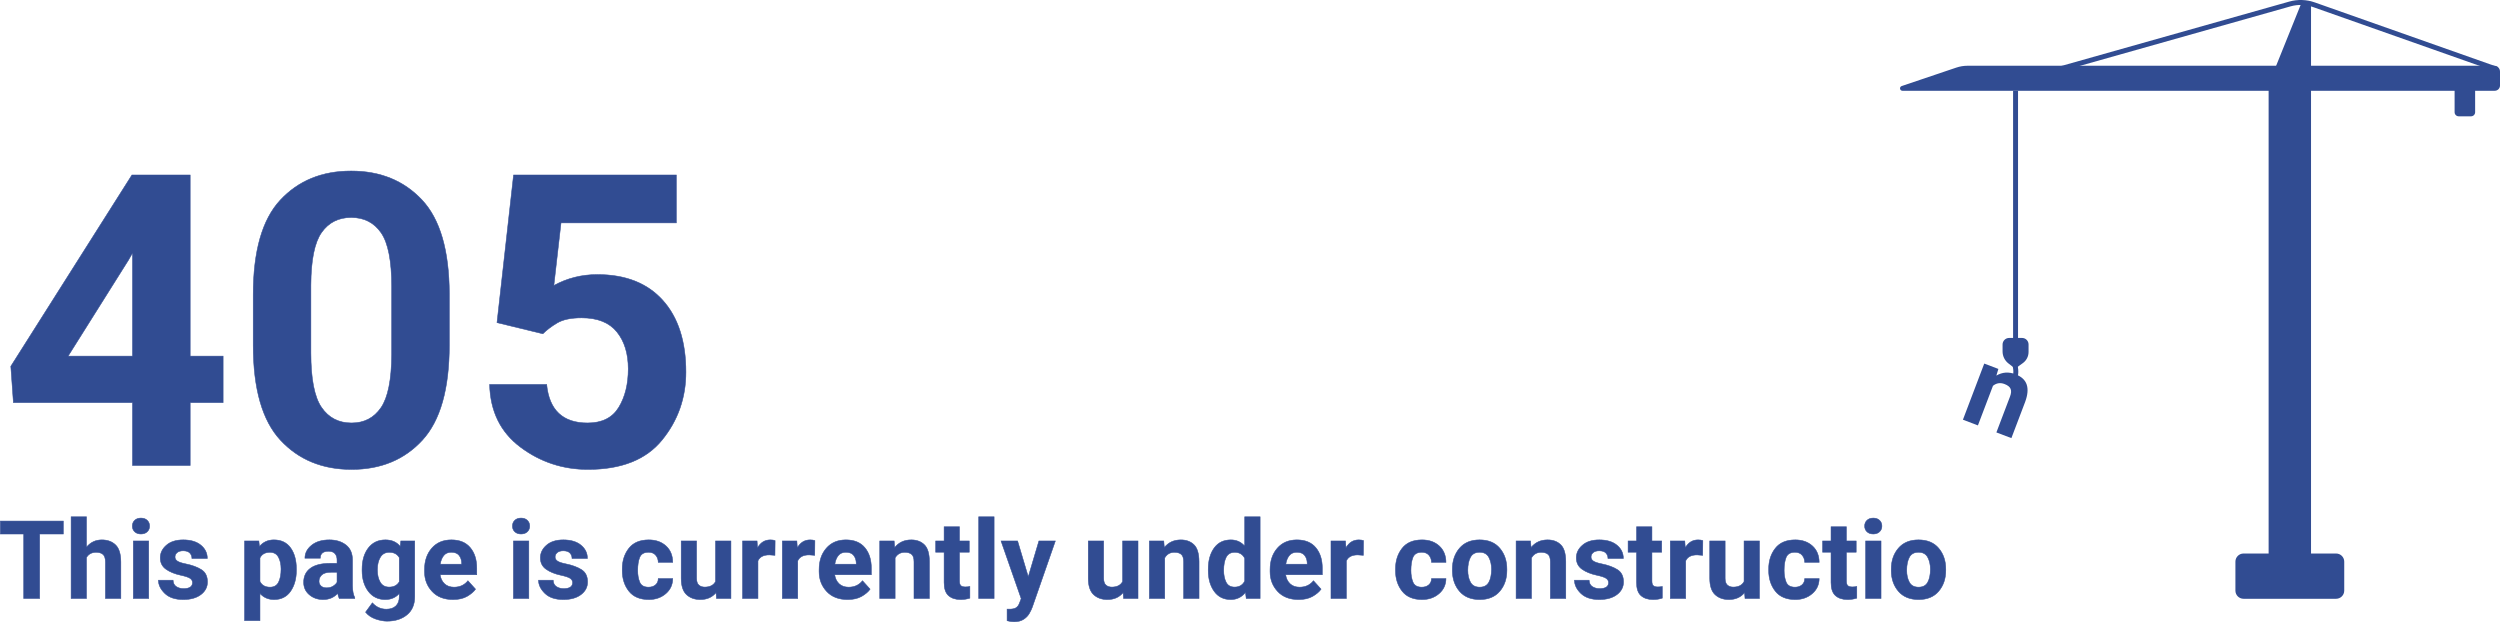
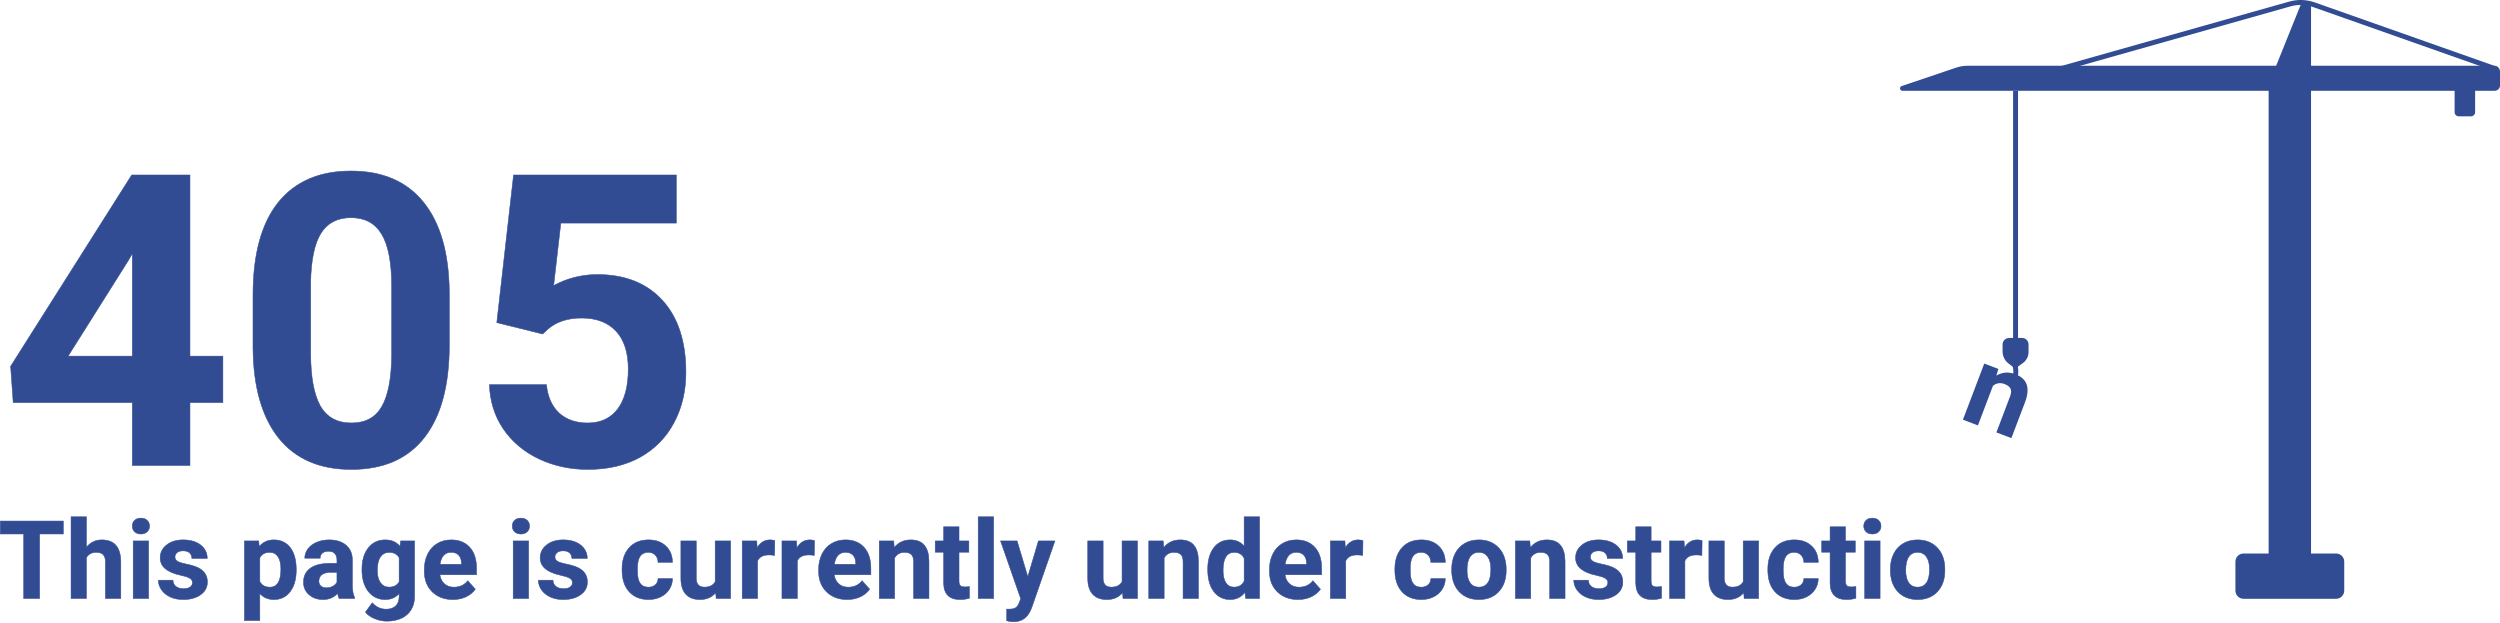
<svg xmlns="http://www.w3.org/2000/svg" width="1295.175mm" height="322.242mm" viewBox="0 0 1295.175 322.242" version="1.1" id="svg5">
  <defs id="defs2">
    </defs>
  <g id="layer1" transform="translate(946.2693,73.82627)">
-     <rect style="fill:#314c92;fill-opacity:1;stroke-width:10.7;paint-order:stroke fill markers" id="rect846" width="56.381" height="23.451" x="211.829" y="-236.382" ry="4.224" transform="scale(1,-1)" />
-     <rect style="fill:#314c92;fill-opacity:1;stroke-width:10.7;paint-order:stroke fill markers" id="rect846-3" width="21.968" height="243.544" x="229.036" y="-213.46" ry="0" transform="scale(1,-1)" />
+     <path id="rect846" style="fill:#314c92;stroke-width:10.7;paint-order:stroke fill markers" transform="scale(1,-1)" d="m 216.054,-236.382 h 47.932 c 2.34,0 4.224,1.884 4.224,4.224 v 15.002 c 0,2.34 -1.884,4.224 -4.224,4.224 H 216.054 c -2.34,0 -4.224,-1.884 -4.224,-4.224 v -15.002 c 0,-2.34 1.884,-4.224 4.224,-4.224 z" />
+     <path id="rect846-3" style="fill:#314c92;stroke-width:10.7;paint-order:stroke fill markers" transform="scale(1,-1)" d="m 229.036,-213.46 h 21.968 V 30.084 h -21.968 z" />
    <path id="rect846-3-7" style="fill:#314c92;stroke-width:10.7;paint-order:stroke fill markers" d="m 229.036,-30.084 h 21.968 v -42.822 h -4.724 z" />
-     <path id="rect846-3-6" style="fill:#314c92;stroke-width:10.7;paint-order:stroke fill markers" d="m 348.906,-29.541 0,-7.22 a 3.004,3.004 45 0 0 -3.004,-3.004 l -272.814,0 a 18.331,18.331 170.665 0 0 -5.868,0.965 l -28.296,9.561 a 1.255,1.255 80.665 0 0 0.402,2.444 H 346.161 a 2.745,2.745 135 0 0 2.745,-2.745 z" />
-     <rect style="fill:#314c92;fill-opacity:1;stroke-width:10.7;paint-order:stroke fill markers" id="rect1789" width="10.635" height="15.354" x="325.387" y="-28.923" ry="2.115" />
+     <path id="rect846-3-6" style="fill:#314c92;stroke-width:10.7;paint-order:stroke fill markers" d="m 348.906,-29.541 v -7.22 a 3.004,3.004 45 0 0 -3.004,-3.004 H 73.089 a 18.331,18.331 170.665 0 0 -5.868,0.965 l -28.296,9.561 a 1.255,1.255 80.665 0 0 0.402,2.444 H 346.161 a 2.745,2.745 135 0 0 2.745,-2.745 z" />
+     <path id="rect1789" style="fill:#314c92;stroke-width:10.7;paint-order:stroke fill markers" d="m 327.503,-28.923 h 6.405 c 1.172,0 2.115,0.943 2.115,2.115 v 11.124 c 0,1.172 -0.943,2.115 -2.115,2.115 h -6.405 c -1.172,0 -2.115,-0.943 -2.115,-2.115 v -11.124 c 0,-1.172 0.943,-2.115 2.115,-2.115 z" />
    <path style="fill:none;stroke:#314c92;stroke-width:2.565;stroke-linecap:butt;stroke-linejoin:miter;stroke-miterlimit:4;stroke-dasharray:none;stroke-opacity:1" d="m 347.37,-37.884 -94.865,-33.487 a 20.563,20.563 1.836 0 0 -12.434,-0.399 l -119.984,33.886" id="path2413" />
    <path style="fill:none;stroke:#314c92;stroke-width:2.565;stroke-linecap:butt;stroke-linejoin:miter;stroke-miterlimit:4;stroke-dasharray:none;stroke-opacity:1" d="M 97.933,-26.796 V 105.46" id="path2692" />
-     <path id="rect2814" style="fill:#314c92;stroke:#314c92;stroke-width:2.565;paint-order:stroke fill markers" d="m 94.615,102.532 6.681,0 a 2.087,2.087 45 0 1 2.087,2.087 v 3.903 a 5.808,5.808 117.063 0 1 -2.405,4.706 l -3.214,2.324 -2.712,-2.087 a 6.582,6.582 63.789 0 1 -2.568,-5.217 v -3.585 a 2.131,2.131 135 0 1 2.131,-2.131 z" />
+     <path id="rect2814" style="fill:#314c92;stroke:#314c92;stroke-width:2.565;paint-order:stroke fill markers" d="m 94.615,102.532 h 6.681 a 2.087,2.087 45 0 1 2.087,2.087 v 3.903 a 5.808,5.808 117.063 0 1 -2.405,4.706 l -3.214,2.324 -2.712,-2.087 a 6.582,6.582 63.789 0 1 -2.568,-5.217 v -3.585 a 2.131,2.131 135 0 1 2.131,-2.131 z" />
    <g aria-label="n" transform="rotate(20.80273)" id="text6129" style="font-size:58.894px;line-height:1.05;font-family:Roboto;-inkscape-font-specification:Roboto;letter-spacing:0px;fill:#314c92;fill-opacity:1;stroke-width:0.265">
      <path d="m 124.882,78.04 0.259,3.595 q 3.336,-4.17 8.943,-4.17 4.946,0 7.362,2.904 2.416,2.904 2.473,8.685 v 20.101 h -8.311 V 89.255 q 0,-2.646 -1.15,-3.825 -1.15,-1.208 -3.825,-1.208 -3.508,0 -5.263,2.991 v 21.942 h -8.311 V 78.04 Z" style="font-weight:bold;-inkscape-font-specification:'Roboto Bold';fill:#314c92;fill-opacity:1" id="path36847" />
    </g>
-     <text xml:space="preserve" style="font-size:10.583px;line-height:1.25;font-family:sans-serif;letter-spacing:0px;stroke-width:0.265" x="155.926" y="136.201" id="text8061">
-       <tspan id="tspan8059" style="stroke-width:0.265" x="155.926" y="136.201" />
-     </text>
+     <g id="text8061" style="font-size:10.583px;line-height:1.25;letter-spacing:0px;stroke-width:0.265" />
    <path style="fill:none;stroke:#314c92;stroke-width:2.565;stroke-linecap:butt;stroke-linejoin:miter;stroke-miterlimit:4;stroke-dasharray:none;stroke-opacity:1" d="m 96.713,112.09 c 3.007,8.957 0.857,12.063 -4.568,10.662" id="path36959" />
-     <text xml:space="preserve" style="font-size:56.444px;line-height:1.25;font-family:sans-serif;letter-spacing:0px;fill:#314c92;fill-opacity:1;stroke:#314c92;stroke-width:0.265;stroke-opacity:1" x="-947.239" y="236.239" id="text44708">
-       <tspan id="tspan44706" style="font-style:normal;font-variant:normal;font-weight:bold;font-stretch:normal;font-size:56.444px;font-family:Roboto;-inkscape-font-specification:'Roboto Bold';fill:#314c92;fill-opacity:1;stroke:#314c92;stroke-width:0.265;stroke-opacity:1" x="-947.239" y="236.239">This page is currently under constructio</tspan>
-     </text>
-     <text xml:space="preserve" style="font-size:211.667px;line-height:1.25;font-family:sans-serif;letter-spacing:0px;fill:#314c92;fill-opacity:1;stroke:#314c92;stroke-width:0.265;stroke-opacity:1" x="-946.451" y="167.315" id="text44708-3">
-       <tspan id="tspan44706-5" style="font-style:normal;font-variant:normal;font-weight:bold;font-stretch:normal;font-size:211.667px;font-family:Roboto;-inkscape-font-specification:'Roboto Bold';fill:#314c92;fill-opacity:1;stroke:#314c92;stroke-width:0.265;stroke-opacity:1" x="-946.451" y="167.315">405</tspan>
-     </text>
+     <g aria-label="This page is currently under constructio" id="text44708" style="font-size:56.444px;line-height:1.25;letter-spacing:0px;fill:#314c92;stroke:#314c92;stroke-width:0.265">
+       <path d="m -913.45,202.808 h -12.292 v 33.431 h -8.268 v -33.431 h -12.127 v -6.697 h 32.687 z" style="font-weight:bold;font-family:Roboto;-inkscape-font-specification:'Roboto Bold'" id="path848" />
+       <path d="m -901.489,209.671 q 3.169,-3.803 7.965,-3.803 9.701,0 9.839,11.272 v 19.1 h -7.965 v -18.879 q 0,-2.563 -1.102,-3.776 -1.102,-1.24 -3.666,-1.24 -3.5,0 -5.071,2.701 v 21.194 h -7.965 v -42.333 h 7.965 z" style="font-weight:bold;font-family:Roboto;-inkscape-font-specification:'Roboto Bold'" id="path850" />
+       <path d="m -869.27,236.239 h -7.993 v -29.821 h 7.993 z m -8.461,-37.538 q 0,-1.791 1.185,-2.949 1.213,-1.158 3.28,-1.158 2.039,0 3.252,1.158 1.213,1.158 1.213,2.949 0,1.819 -1.24,2.977 -1.213,1.158 -3.225,1.158 -2.012,0 -3.252,-1.158 -1.213,-1.158 -1.213,-2.977 z" style="font-weight:bold;font-family:Roboto;-inkscape-font-specification:'Roboto Bold'" id="path852" />
+       <path d="m -846.56,227.999 q 0,-1.461 -1.461,-2.288 -1.433,-0.854 -4.63,-1.516 -10.638,-2.232 -10.638,-9.04 0,-3.969 3.28,-6.615 3.307,-2.673 8.627,-2.673 5.678,0 9.067,2.673 3.418,2.673 3.418,6.945 h -7.965 q 0,-1.709 -1.102,-2.811 -1.102,-1.13 -3.445,-1.13 -2.012,0 -3.114,0.909 -1.102,0.91 -1.102,2.315 0,1.323 1.24,2.15 1.268,0.799 4.244,1.406 2.977,0.579 5.016,1.323 6.311,2.315 6.311,8.02 0,4.079 -3.5,6.615 -3.5,2.508 -9.04,2.508 -3.748,0 -6.67,-1.323 -2.894,-1.35 -4.548,-3.666 -1.654,-2.343 -1.654,-5.044 h 7.552 q 0.11,2.122 1.571,3.252 1.461,1.13 3.914,1.13 2.288,0 3.445,-0.854 1.185,-0.882 1.185,-2.288 z" style="font-weight:bold;font-family:Roboto;-inkscape-font-specification:'Roboto Bold'" id="path854" />
+       <path d="m -792.789,221.605 q 0,6.89 -3.142,11.052 -3.114,4.134 -8.434,4.134 -4.52,0 -7.304,-3.142 v 14.056 h -7.965 v -41.286 h 7.386 l 0.276,2.921 q 2.894,-3.473 7.552,-3.473 5.512,0 8.571,4.079 3.059,4.079 3.059,11.245 z m -7.965,-0.579 q 0,-4.162 -1.488,-6.422 -1.461,-2.26 -4.272,-2.26 -3.748,0 -5.154,2.866 v 12.209 q 1.461,2.949 5.209,2.949 5.705,0 5.705,-9.343 z" style="font-weight:bold;font-family:Roboto;-inkscape-font-specification:'Roboto Bold'" id="path856" />
+       <path d="m -770.575,236.239 q -0.551,-1.075 -0.799,-2.673 -2.894,3.225 -7.524,3.225 -4.382,0 -7.276,-2.536 -2.866,-2.536 -2.866,-6.394 0,-4.74 3.5,-7.276 3.528,-2.536 10.17,-2.563 h 3.666 v -1.709 q 0,-2.067 -1.075,-3.307 -1.047,-1.24 -3.335,-1.24 -2.012,0 -3.169,0.965 -1.13,0.965 -1.13,2.646 h -7.965 q 0,-2.591 1.599,-4.796 1.599,-2.205 4.52,-3.445 2.921,-1.268 6.559,-1.268 5.512,0 8.737,2.784 3.252,2.756 3.252,7.772 v 12.926 q 0.028,4.244 1.185,6.422 v 0.469 z m -6.587,-5.54 q 1.764,0 3.252,-0.772 1.488,-0.799 2.205,-2.122 v -5.126 h -2.977 q -5.981,0 -6.367,4.134 l -0.028,0.469 q 0,1.488 1.047,2.453 1.047,0.965 2.866,0.965 z" style="font-weight:bold;font-family:Roboto;-inkscape-font-specification:'Roboto Bold'" id="path858" />
+       <path d="m -758.752,221.109 q 0,-6.863 3.252,-11.052 3.28,-4.189 8.819,-4.189 4.906,0 7.634,3.362 l 0.331,-2.811 h 7.221 v 28.829 q 0,3.914 -1.791,6.808 -1.764,2.894 -4.988,4.41 -3.225,1.516 -7.552,1.516 -3.28,0 -6.394,-1.323 -3.114,-1.295 -4.713,-3.362 l 3.528,-4.851 q 2.977,3.335 7.221,3.335 3.169,0 4.933,-1.709 1.764,-1.681 1.764,-4.796 v -1.599 q -2.756,3.114 -7.248,3.114 -5.374,0 -8.709,-4.189 -3.307,-4.217 -3.307,-11.162 z m 7.965,0.579 q 0,4.051 1.626,6.367 1.626,2.288 4.465,2.288 3.638,0 5.209,-2.729 v -12.54 q -1.599,-2.729 -5.154,-2.729 -2.866,0 -4.52,2.343 -1.626,2.343 -1.626,7 z" style="font-weight:bold;font-family:Roboto;-inkscape-font-specification:'Roboto Bold'" id="path860" />
+       <path d="m -711.65,236.791 q -6.559,0 -10.694,-4.024 -4.107,-4.024 -4.107,-10.721 v -0.772 q 0,-4.492 1.736,-8.02 1.736,-3.555 4.906,-5.457 3.197,-1.929 7.276,-1.929 6.118,0 9.619,3.858 3.528,3.858 3.528,10.942 v 3.252 h -18.989 q 0.386,2.921 2.315,4.685 1.957,1.764 4.933,1.764 4.603,0 7.193,-3.335 l 3.914,4.382 q -1.791,2.536 -4.851,3.969 -3.059,1.406 -6.78,1.406 z m -0.909,-24.474 q -2.37,0 -3.858,1.599 -1.461,1.599 -1.874,4.575 h 11.079 v -0.634 q -0.055,-2.646 -1.433,-4.079 -1.378,-1.461 -3.914,-1.461 z" style="font-weight:bold;font-family:Roboto;-inkscape-font-specification:'Roboto Bold'" id="path862" />
+       <path d="m -672.404,236.239 h -7.993 v -29.821 h 7.993 z m -8.461,-37.538 q 0,-1.791 1.185,-2.949 1.213,-1.158 3.28,-1.158 2.039,0 3.252,1.158 1.213,1.158 1.213,2.949 0,1.819 -1.24,2.977 -1.213,1.158 -3.225,1.158 -2.012,0 -3.252,-1.158 -1.213,-1.158 -1.213,-2.977 z" style="font-weight:bold;font-family:Roboto;-inkscape-font-specification:'Roboto Bold'" id="path864" />
+       <path d="m -649.694,227.999 q 0,-1.461 -1.461,-2.288 -1.433,-0.854 -4.63,-1.516 -10.638,-2.232 -10.638,-9.04 0,-3.969 3.28,-6.615 3.307,-2.673 8.627,-2.673 5.678,0 9.067,2.673 3.418,2.673 3.418,6.945 h -7.965 q 0,-1.709 -1.102,-2.811 -1.102,-1.13 -3.445,-1.13 -2.012,0 -3.114,0.909 -1.102,0.91 -1.102,2.315 0,1.323 1.24,2.15 1.268,0.799 4.244,1.406 2.977,0.579 5.016,1.323 6.311,2.315 6.311,8.02 0,4.079 -3.5,6.615 -3.5,2.508 -9.04,2.508 -3.748,0 -6.67,-1.323 -2.894,-1.35 -4.548,-3.666 -1.654,-2.343 -1.654,-5.044 h 7.552 q 0.11,2.122 1.571,3.252 1.461,1.13 3.914,1.13 2.288,0 3.445,-0.854 1.185,-0.882 1.185,-2.288 z" style="font-weight:bold;font-family:Roboto;-inkscape-font-specification:'Roboto Bold'" id="path866" />
+       <path d="m -610.364,230.369 q 2.205,0 3.583,-1.213 1.378,-1.213 1.433,-3.225 h 7.469 q -0.028,3.032 -1.654,5.567 -1.626,2.508 -4.465,3.914 -2.811,1.378 -6.229,1.378 -6.394,0 -10.087,-4.051 -3.693,-4.079 -3.693,-11.245 v -0.524 q 0,-6.89 3.666,-10.997 3.666,-4.107 10.06,-4.107 5.595,0 8.957,3.197 3.39,3.169 3.445,8.461 h -7.469 q -0.055,-2.315 -1.433,-3.748 -1.378,-1.461 -3.638,-1.461 -2.784,0 -4.217,2.039 -1.406,2.012 -1.406,6.559 v 0.827 q 0,4.603 1.406,6.615 1.406,2.012 4.272,2.012 z" style="font-weight:bold;font-family:Roboto;-inkscape-font-specification:'Roboto Bold'" id="path868" />
+       <path d="m -575.473,233.208 q -2.949,3.583 -8.158,3.583 -4.796,0 -7.331,-2.756 -2.508,-2.756 -2.563,-8.075 v -19.541 h 7.965 v 19.265 q 0,4.658 4.244,4.658 4.051,0 5.567,-2.811 v -21.112 h 7.993 v 29.821 h -7.497 z" style="font-weight:bold;font-family:Roboto;-inkscape-font-specification:'Roboto Bold'" id="path870" />
+       <path d="m -544.99,213.888 q -1.626,-0.22 -2.866,-0.22 -4.52,0 -5.926,3.059 v 19.513 h -7.965 v -29.821 h 7.524 l 0.22,3.555 q 2.398,-4.107 6.642,-4.107 1.323,0 2.48,0.358 z" style="font-weight:bold;font-family:Roboto;-inkscape-font-specification:'Roboto Bold'" id="path872" />
+       <path d="m -524.403,213.888 q -1.626,-0.22 -2.866,-0.22 -4.52,0 -5.926,3.059 v 19.513 h -7.965 v -29.821 h 7.524 l 0.22,3.555 q 2.398,-4.107 6.642,-4.107 1.323,0 2.48,0.358 z" style="font-weight:bold;font-family:Roboto;-inkscape-font-specification:'Roboto Bold'" id="path874" />
+       <path d="m -507.37,236.791 q -6.559,0 -10.694,-4.024 -4.107,-4.024 -4.107,-10.721 v -0.772 q 0,-4.492 1.736,-8.02 1.736,-3.555 4.906,-5.457 3.197,-1.929 7.276,-1.929 6.118,0 9.619,3.858 3.528,3.858 3.528,10.942 v 3.252 h -18.989 q 0.386,2.921 2.315,4.685 1.957,1.764 4.933,1.764 4.603,0 7.193,-3.335 l 3.914,4.382 q -1.791,2.536 -4.851,3.969 -3.059,1.406 -6.78,1.406 z m -0.909,-24.474 q -2.37,0 -3.859,1.599 -1.461,1.599 -1.874,4.575 h 11.079 v -0.634 q -0.055,-2.646 -1.433,-4.079 -1.378,-1.461 -3.914,-1.461 z" style="font-weight:bold;font-family:Roboto;-inkscape-font-specification:'Roboto Bold'" id="path876" />
+       <path d="m -483.254,206.419 0.248,3.445 q 3.197,-3.996 8.571,-3.996 4.74,0 7.056,2.784 2.315,2.784 2.37,8.323 v 19.265 h -7.965 v -19.072 q 0,-2.536 -1.102,-3.666 -1.102,-1.158 -3.666,-1.158 -3.362,0 -5.044,2.866 v 21.029 h -7.965 v -29.821 z" style="font-weight:bold;font-family:Roboto;-inkscape-font-specification:'Roboto Bold'" id="path878" />
+       <path d="m -449.437,199.088 v 7.331 h 5.099 v 5.843 h -5.099 v 14.883 q 0,1.654 0.634,2.37 0.634,0.717 2.425,0.717 1.323,0 2.343,-0.193 v 6.036 q -2.343,0.717 -4.823,0.717 -8.378,0 -8.544,-8.461 v -16.068 h -4.355 v -5.843 h 4.355 v -7.331 z" style="font-weight:bold;font-family:Roboto;-inkscape-font-specification:'Roboto Bold'" id="path880" />
+       <path d="m -431.495,236.239 h -7.993 v -42.333 h 7.993 z" style="font-weight:bold;font-family:Roboto;-inkscape-font-specification:'Roboto Bold'" id="path882" />
+       <path d="m -413.801,224.967 5.512,-18.548 h 8.544 l -11.989,34.451 -0.661,1.571 q -2.673,5.843 -8.819,5.843 -1.736,0 -3.528,-0.524 v -6.036 l 1.213,0.028 q 2.26,0 3.362,-0.689 1.13,-0.689 1.764,-2.288 l 0.937,-2.453 -10.446,-29.903 h 8.571 z" style="font-weight:bold;font-family:Roboto;-inkscape-font-specification:'Roboto Bold'" id="path884" />
+       <path d="m -364.688,233.208 q -2.949,3.583 -8.158,3.583 -4.796,0 -7.331,-2.756 -2.508,-2.756 -2.563,-8.075 v -19.541 h 7.965 v 19.265 q 0,4.658 4.244,4.658 4.051,0 5.567,-2.811 v -21.112 h 7.993 v 29.821 h -7.497 z" style="font-weight:bold;font-family:Roboto;-inkscape-font-specification:'Roboto Bold'" id="path886" />
+       <path d="m -343.632,206.419 0.248,3.445 q 3.197,-3.996 8.571,-3.996 4.74,0 7.056,2.784 2.315,2.784 2.37,8.323 v 19.265 h -7.965 v -19.072 q 0,-2.536 -1.102,-3.666 -1.102,-1.158 -3.666,-1.158 -3.362,0 -5.044,2.866 v 21.029 h -7.965 v -29.821 z" style="font-weight:bold;font-family:Roboto;-inkscape-font-specification:'Roboto Bold'" id="path888" />
+       <path d="m -320.591,221.109 q 0,-6.973 3.114,-11.107 3.142,-4.134 8.571,-4.134 4.355,0 7.193,3.252 v -15.214 h 7.993 v 42.333 h -7.193 l -0.386,-3.169 q -2.977,3.721 -7.662,3.721 -5.264,0 -8.461,-4.134 -3.169,-4.162 -3.169,-11.548 z m 7.965,0.579 q 0,4.189 1.461,6.422 1.461,2.232 4.244,2.232 3.693,0 5.209,-3.114 V 215.459 q -1.488,-3.114 -5.154,-3.114 -5.76,0 -5.76,9.343 z" style="font-weight:bold;font-family:Roboto;-inkscape-font-specification:'Roboto Bold'" id="path890" />
+       <path d="m -273.82,236.791 q -6.559,0 -10.694,-4.024 -4.107,-4.024 -4.107,-10.721 v -0.772 q 0,-4.492 1.736,-8.02 1.736,-3.555 4.906,-5.457 3.197,-1.929 7.276,-1.929 6.118,0 9.619,3.858 3.528,3.858 3.528,10.942 v 3.252 h -18.989 q 0.386,2.921 2.315,4.685 1.957,1.764 4.933,1.764 4.603,0 7.193,-3.335 l 3.914,4.382 q -1.791,2.536 -4.851,3.969 -3.059,1.406 -6.78,1.406 z m -0.91,-24.474 q -2.37,0 -3.858,1.599 -1.461,1.599 -1.874,4.575 h 11.079 v -0.634 q -0.055,-2.646 -1.433,-4.079 -1.378,-1.461 -3.914,-1.461 z" style="font-weight:bold;font-family:Roboto;-inkscape-font-specification:'Roboto Bold'" id="path892" />
+       <path d="m -240.279,213.888 q -1.626,-0.22 -2.866,-0.22 -4.52,0 -5.926,3.059 v 19.513 h -7.965 v -29.821 h 7.524 l 0.22,3.555 q 2.398,-4.107 6.642,-4.107 1.323,0 2.48,0.358 z" style="font-weight:bold;font-family:Roboto;-inkscape-font-specification:'Roboto Bold'" id="path894" />
+       <path d="m -209.99,230.369 q 2.205,0 3.583,-1.213 1.378,-1.213 1.433,-3.225 h 7.469 q -0.028,3.032 -1.654,5.567 -1.626,2.508 -4.465,3.914 -2.811,1.378 -6.229,1.378 -6.394,0 -10.087,-4.051 -3.693,-4.079 -3.693,-11.245 v -0.524 q 0,-6.89 3.666,-10.997 3.666,-4.107 10.06,-4.107 5.595,0 8.957,3.197 3.39,3.169 3.445,8.461 h -7.469 q -0.055,-2.315 -1.433,-3.748 -1.378,-1.461 -3.638,-1.461 -2.784,0 -4.217,2.039 -1.406,2.012 -1.406,6.559 v 0.827 q 0,4.603 1.406,6.615 1.406,2.012 4.272,2.012 z" style="font-weight:bold;font-family:Roboto;-inkscape-font-specification:'Roboto Bold'" id="path896" />
+       <path d="m -194.197,221.053 q 0,-4.437 1.709,-7.91 1.709,-3.473 4.906,-5.374 3.225,-1.902 7.469,-1.902 6.036,0 9.839,3.693 3.831,3.693 4.272,10.032 l 0.055,2.039 q 0,6.863 -3.831,11.024 -3.831,4.134 -10.28,4.134 -6.449,0 -10.308,-4.134 -3.831,-4.134 -3.831,-11.245 z m 7.965,0.579 q 0,4.244 1.599,6.504 1.599,2.232 4.575,2.232 2.894,0 4.52,-2.205 1.626,-2.232 1.626,-7.111 0,-4.162 -1.626,-6.449 -1.626,-2.288 -4.575,-2.288 -2.921,0 -4.52,2.288 -1.599,2.26 -1.599,7.028 z" style="font-weight:bold;font-family:Roboto;-inkscape-font-specification:'Roboto Bold'" id="path898" />
+       <path d="m -153.711,206.419 0.248,3.445 q 3.197,-3.996 8.571,-3.996 4.74,0 7.056,2.784 2.315,2.784 2.37,8.323 v 19.265 h -7.965 v -19.072 q 0,-2.536 -1.102,-3.666 -1.102,-1.158 -3.666,-1.158 -3.362,0 -5.044,2.866 v 21.029 h -7.965 v -29.821 z" style="font-weight:bold;font-family:Roboto;-inkscape-font-specification:'Roboto Bold'" id="path900" />
+       <path d="m -113.279,227.999 q 0,-1.461 -1.461,-2.288 -1.433,-0.854 -4.63,-1.516 -10.638,-2.232 -10.638,-9.04 0,-3.969 3.28,-6.615 3.307,-2.673 8.627,-2.673 5.678,0 9.067,2.673 3.418,2.673 3.418,6.945 h -7.965 q 0,-1.709 -1.102,-2.811 -1.102,-1.13 -3.445,-1.13 -2.012,0 -3.114,0.909 -1.102,0.91 -1.102,2.315 0,1.323 1.24,2.15 1.268,0.799 4.244,1.406 2.977,0.579 5.016,1.323 6.311,2.315 6.311,8.02 0,4.079 -3.5,6.615 -3.5,2.508 -9.04,2.508 -3.748,0 -6.67,-1.323 -2.894,-1.35 -4.548,-3.666 -1.654,-2.343 -1.654,-5.044 h 7.552 q 0.11,2.122 1.571,3.252 1.461,1.13 3.914,1.13 2.288,0 3.445,-0.854 1.185,-0.882 1.185,-2.288 z" style="font-weight:bold;font-family:Roboto;-inkscape-font-specification:'Roboto Bold'" id="path902" />
+       <path d="m -90.872,199.088 v 7.331 h 5.099 v 5.843 h -5.099 v 14.883 q 0,1.654 0.634,2.37 0.634,0.717 2.425,0.717 1.323,0 2.343,-0.193 v 6.036 q -2.343,0.717 -4.823,0.717 -8.378,0 -8.544,-8.461 v -16.068 h -4.355 v -5.843 h 4.355 v -7.331 z" style="font-weight:bold;font-family:Roboto;-inkscape-font-specification:'Roboto Bold'" id="path904" />
+       <path d="m -64.579,213.888 q -1.626,-0.22 -2.866,-0.22 -4.52,0 -5.926,3.059 v 19.513 h -7.965 v -29.821 h 7.524 l 0.22,3.555 q 2.398,-4.107 6.642,-4.107 1.323,0 2.48,0.358 z" style="font-weight:bold;font-family:Roboto;-inkscape-font-specification:'Roboto Bold'" id="path906" />
+       <path d="m -42.889,233.208 q -2.949,3.583 -8.158,3.583 -4.796,0 -7.331,-2.756 -2.508,-2.756 -2.563,-8.075 v -19.541 h 7.965 v 19.265 q 0,4.658 4.244,4.658 4.051,0 5.567,-2.811 v -21.112 h 7.993 v 29.821 h -7.497 z" style="font-weight:bold;font-family:Roboto;-inkscape-font-specification:'Roboto Bold'" id="path908" />
+       <path d="m -16.761,230.369 q 2.205,0 3.583,-1.213 1.378,-1.213 1.433,-3.225 h 7.469 q -0.028,3.032 -1.654,5.567 -1.626,2.508 -4.465,3.914 -2.811,1.378 -6.229,1.378 -6.394,0 -10.087,-4.051 -3.693,-4.079 -3.693,-11.245 v -0.524 q 0,-6.89 3.666,-10.997 3.666,-4.107 10.06,-4.107 5.595,0 8.957,3.197 3.39,3.169 3.445,8.461 h -7.469 q -0.055,-2.315 -1.433,-3.748 -1.378,-1.461 -3.638,-1.461 -2.784,0 -4.217,2.039 -1.406,2.012 -1.406,6.559 v 0.827 q 0,4.603 1.406,6.615 1.406,2.012 4.272,2.012 z" style="font-weight:bold;font-family:Roboto;-inkscape-font-specification:'Roboto Bold'" id="path910" />
+       <path d="m 9.807,199.088 v 7.331 h 5.099 v 5.843 H 9.807 v 14.883 q 0,1.654 0.634,2.37 0.634,0.717 2.425,0.717 1.323,0 2.343,-0.193 v 6.036 q -2.343,0.717 -4.823,0.717 -8.378,0 -8.544,-8.461 v -16.068 h -4.355 v -5.843 h 4.355 v -7.331 z" style="font-weight:bold;font-family:Roboto;-inkscape-font-specification:'Roboto Bold'" id="path912" />
+       <path d="m 27.749,236.239 h -7.993 v -29.821 h 7.993 z M 19.288,198.702 q 0,-1.791 1.185,-2.949 1.213,-1.158 3.28,-1.158 2.039,0 3.252,1.158 1.213,1.158 1.213,2.949 0,1.819 -1.24,2.977 -1.213,1.158 -3.225,1.158 -2.012,0 -3.252,-1.158 -1.213,-1.158 -1.213,-2.977 z" style="font-weight:bold;font-family:Roboto;-inkscape-font-specification:'Roboto Bold'" id="path914" />
+       <path d="m 33.069,221.053 q 0,-4.437 1.709,-7.91 1.709,-3.473 4.906,-5.374 3.225,-1.902 7.469,-1.902 6.036,0 9.839,3.693 3.831,3.693 4.272,10.032 l 0.055,2.039 q 0,6.863 -3.831,11.024 -3.831,4.134 -10.28,4.134 -6.449,0 -10.308,-4.134 -3.831,-4.134 -3.831,-11.245 z m 7.965,0.579 q 0,4.244 1.599,6.504 1.599,2.232 4.575,2.232 2.894,0 4.52,-2.205 1.626,-2.232 1.626,-7.111 0,-4.162 -1.626,-6.449 -1.626,-2.288 -4.575,-2.288 -2.921,0 -4.52,2.288 -1.599,2.26 -1.599,7.028 z" style="font-weight:bold;font-family:Roboto;-inkscape-font-specification:'Roboto Bold'" id="path916" />
+     </g>
+     <g aria-label="405" id="text44708-3" style="font-size:211.667px;line-height:1.25;letter-spacing:0px;fill:#314c92;stroke:#314c92;stroke-width:0.265">
+       <path d="m -847.852,110.677 h 17.053 v 24.081 h -17.053 v 32.556 h -29.869 v -32.556 h -61.702 l -1.344,-18.81 62.735,-99.116 h 30.179 z m -63.149,0 h 33.28 V 57.554 l -1.964,3.411 z" style="font-weight:bold;font-family:Roboto;-inkscape-font-specification:'Roboto Bold'" id="path841" />
+       <path d="m -713.493,105.096 q 0,31.213 -12.919,47.749 -12.919,16.536 -37.827,16.536 -24.598,0 -37.621,-16.226 -13.022,-16.226 -13.333,-46.509 V 78.948 q 0,-31.523 13.022,-47.852 13.126,-16.33 37.724,-16.33 24.598,0 37.621,16.226 13.022,16.123 13.333,46.406 z M -743.362,74.71 q 0,-18.707 -5.168,-27.182 -5.064,-8.578 -15.916,-8.578 -10.542,0 -15.606,8.165 -4.961,8.062 -5.271,25.321 v 36.587 q 0,18.397 4.961,27.389 5.064,8.888 16.123,8.888 10.955,0 15.813,-8.578 4.858,-8.578 5.064,-26.252 z" style="font-weight:bold;font-family:Roboto;-inkscape-font-specification:'Roboto Bold'" id="path843" />
+       <path d="m -688.895,93.314 8.682,-76.481 h 84.336 v 24.908 h -59.841 l -3.721,32.349 q 10.645,-5.684 22.634,-5.684 21.497,0 33.693,13.333 12.196,13.333 12.196,37.31 0,14.573 -6.201,26.148 -6.098,11.472 -17.57,17.88 -11.472,6.305 -27.078,6.305 -13.643,0 -25.321,-5.478 -11.679,-5.581 -18.5,-15.606 -6.718,-10.025 -7.131,-22.841 h 29.559 q 0.93,9.405 6.511,14.676 5.684,5.168 14.779,5.168 10.129,0 15.606,-7.235 5.478,-7.338 5.478,-20.671 0,-12.816 -6.305,-19.637 -6.305,-6.821 -17.88,-6.821 -10.645,0 -17.26,5.581 l -2.894,2.687 z" style="font-weight:bold;font-family:Roboto;-inkscape-font-specification:'Roboto Bold'" id="path845" />
+     </g>
  </g>
</svg>
